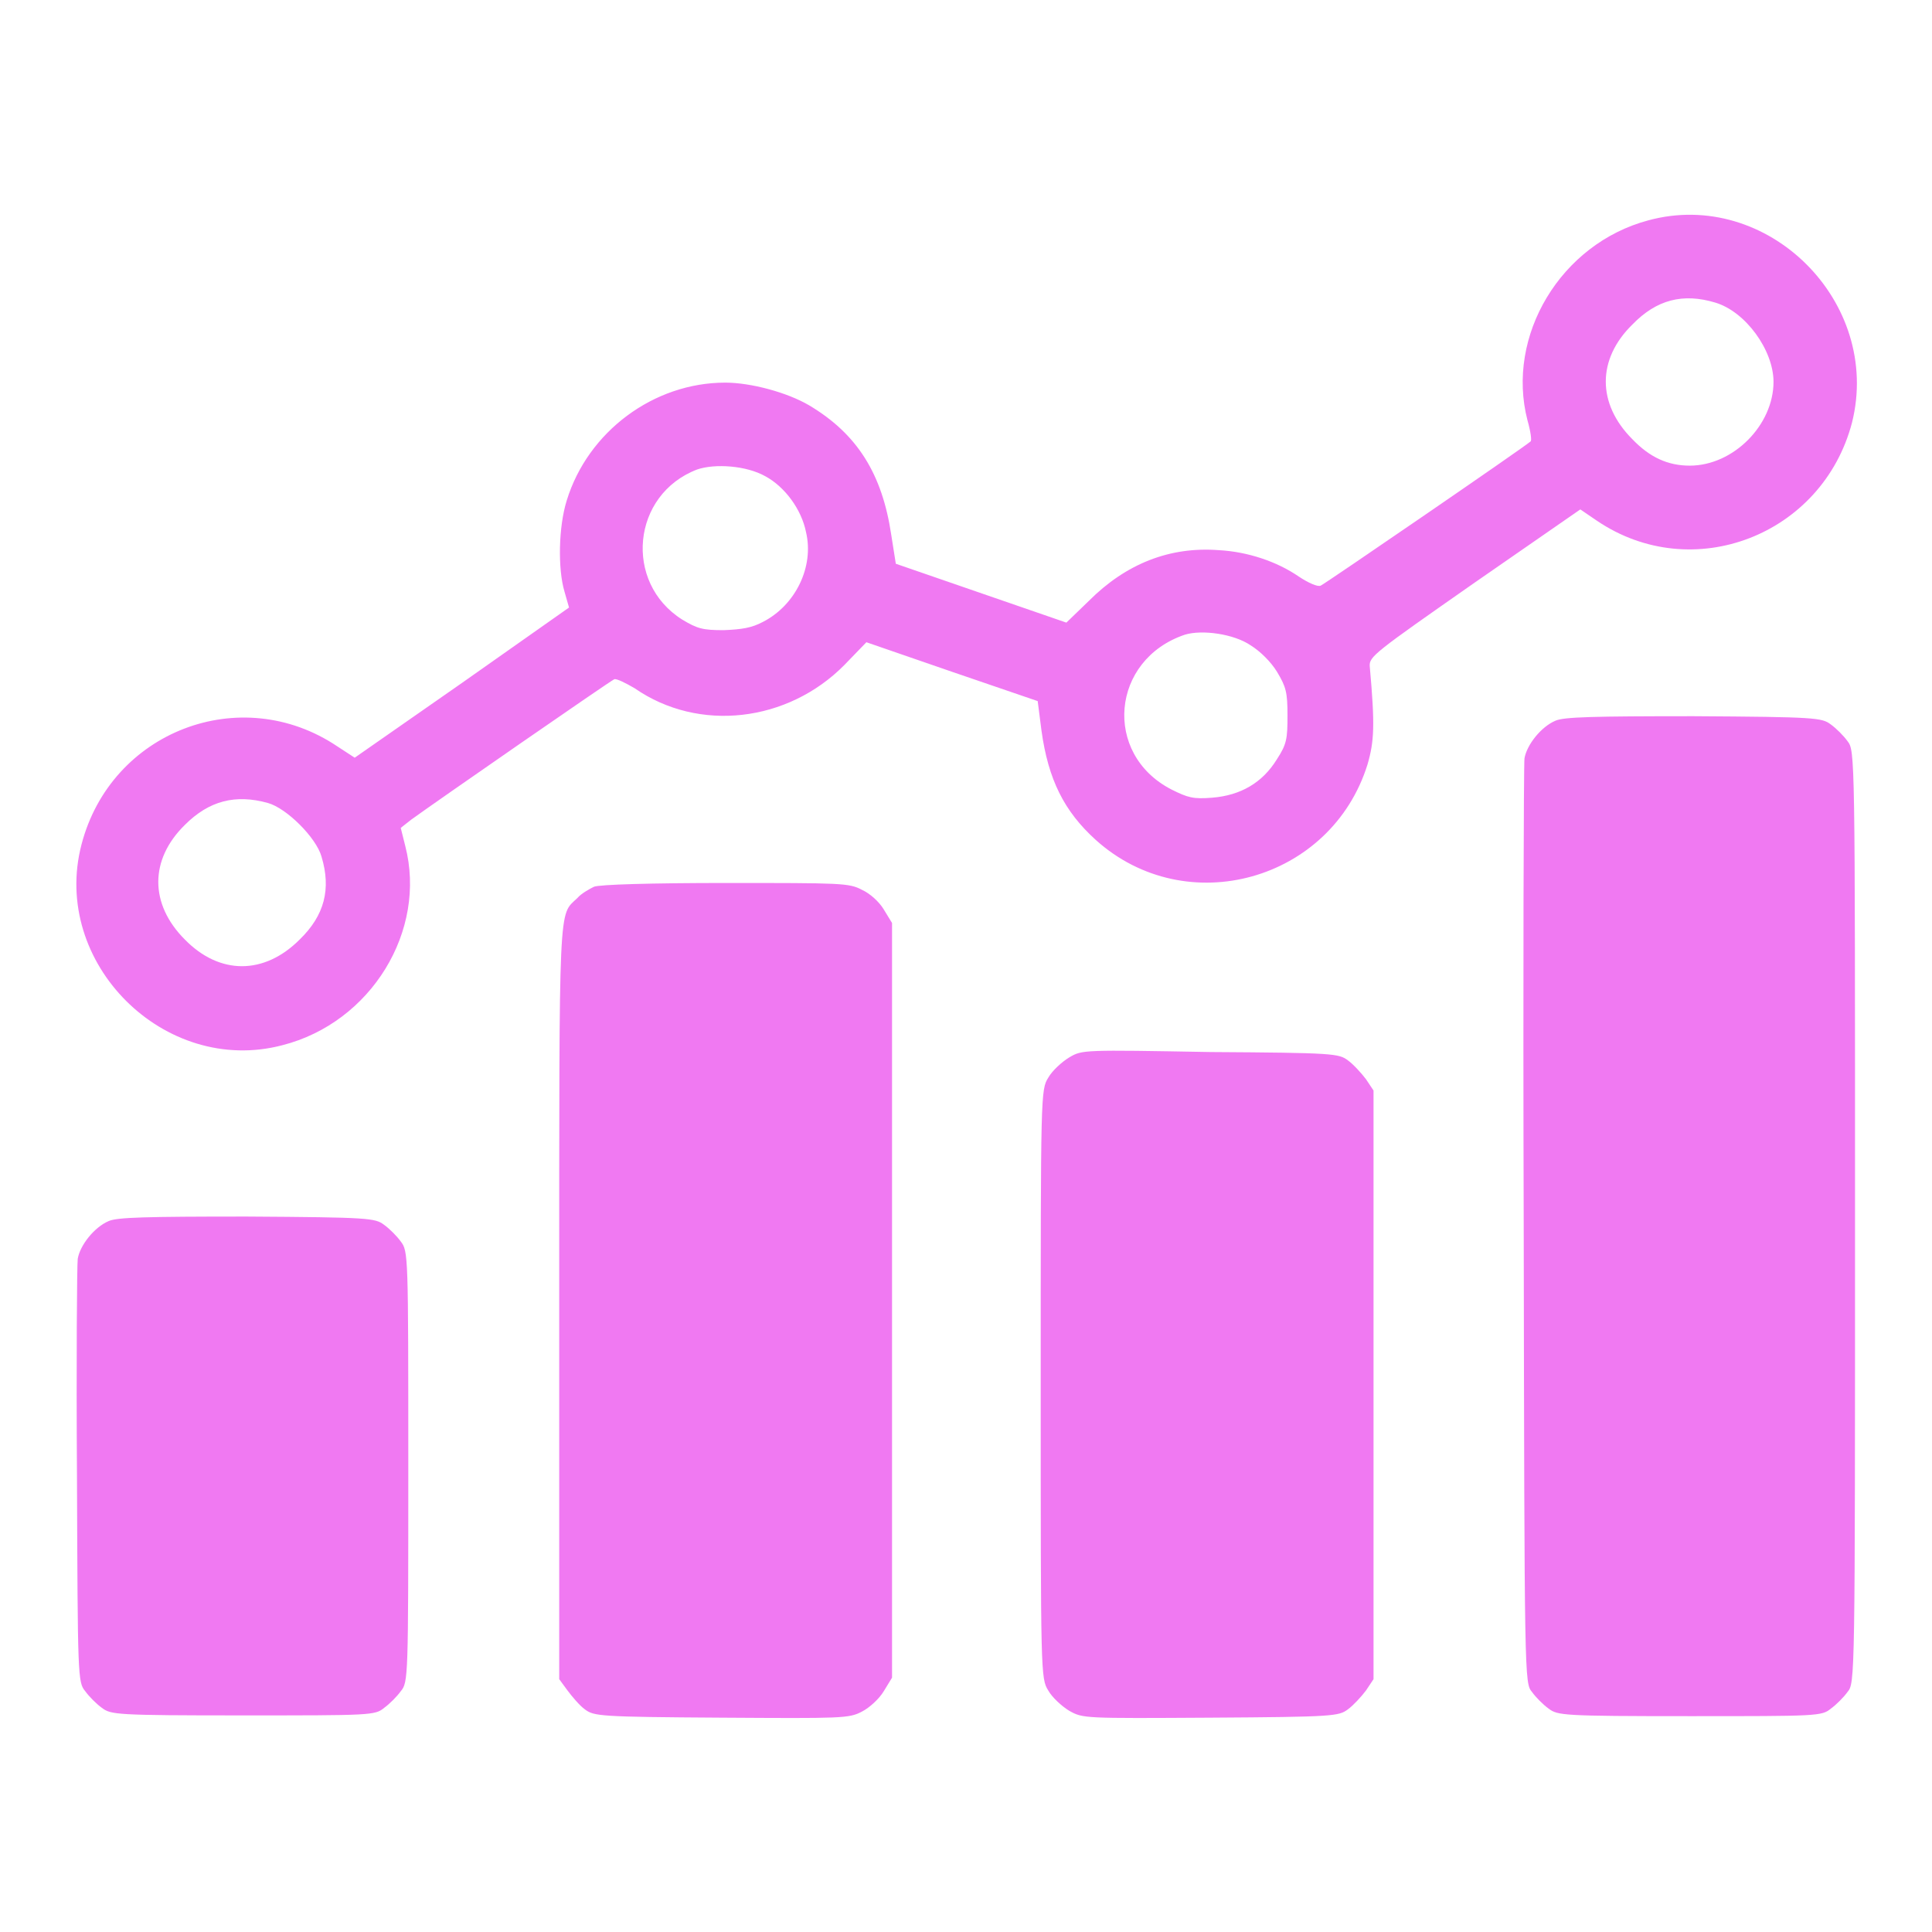
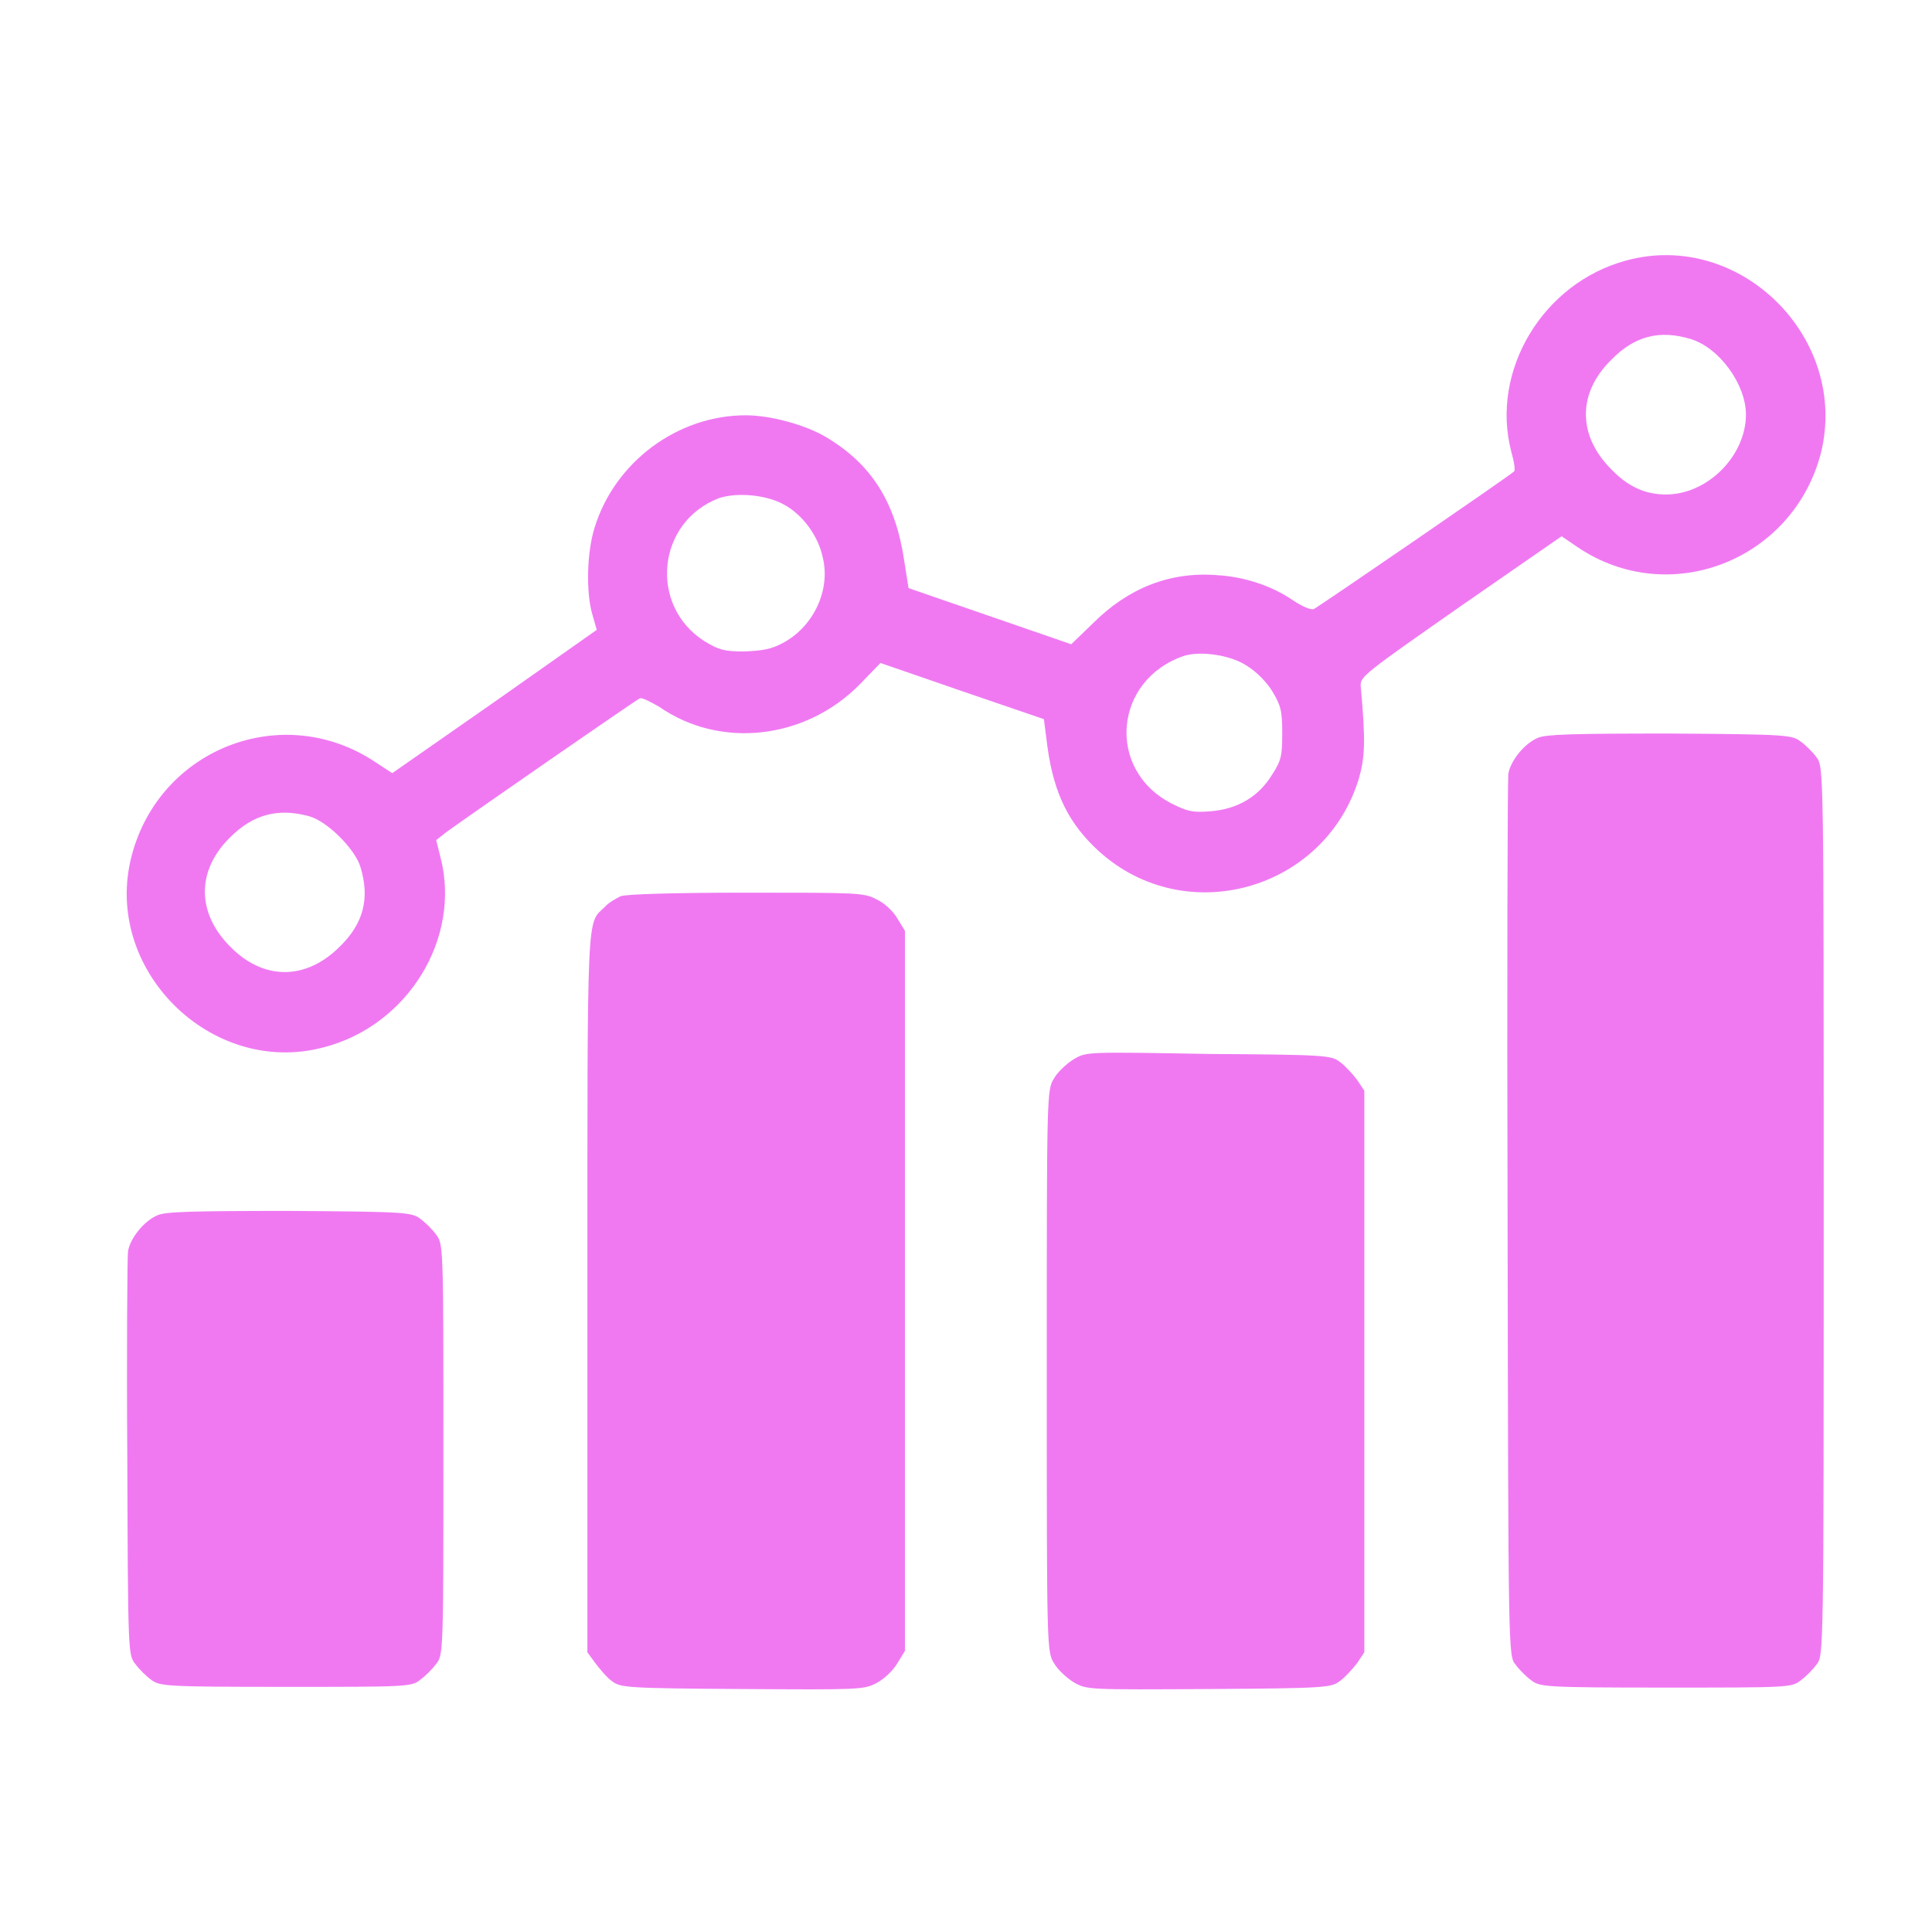
- <svg xmlns="http://www.w3.org/2000/svg" xml:space="preserve" viewBox="0 0 256 256">
-   <g fill="#F079F2">
-     <path d="M218.4 29.2c-11.6 3.1-18.9 15.3-16 26.5.4 1.4.6 2.7.4 2.8-.9.8-27.3 18.9-27.8 19.1-.4.2-1.7-.4-2.9-1.2-2.9-2-6.8-3.3-10.6-3.5-6.5-.5-12.3 1.8-17.2 6.7l-3 2.9-11.3-3.9-11.3-3.9-.6-3.8c-1.2-8.1-4.5-13.4-10.9-17.2-2.9-1.7-7.7-3-11.1-3-9.5 0-18.2 6.5-21 15.6-1.1 3.5-1.2 9.1-.3 12.1l.6 2.1-14.2 10-14.2 9.9-2.3-1.5c-12.8-8.6-30-2-33.9 13-4.1 15.7 11 30.7 26.6 26.6 11.8-3 19.2-15.2 16.3-26.4l-.6-2.4 1.4-1.1c3.3-2.4 26.4-18.4 26.9-18.6.3-.1 1.5.5 2.7 1.2 8.5 5.9 20.3 4.5 27.8-3.1l2.9-3 11.3 3.9 11.4 3.9.5 3.9c.9 6.5 3 10.7 7.2 14.5 12 10.8 31.2 5.4 36-10 .9-3.1 1-5.2.3-13-.1-1.3.6-1.8 13.9-11.1l14-9.7 2.2 1.5c12.7 8.6 29.9 1.9 33.8-13C249.4 40 234.2 24.9 218.4 29.2zM227.3 40.1c4 1.2 7.7 6.3 7.7 10.5 0 5.7-5.3 11.1-11.1 11.1-2.9 0-5.3-1.1-7.6-3.5-4.7-4.7-4.7-10.6 0-15.2C219.5 39.7 223 38.8 227.3 40.1zM101.4 63.1c2.6 1.4 4.8 4.4 5.4 7.4 1.1 4.6-1.4 9.7-5.7 11.9-1.5.8-2.8 1-5.2 1.1-2.8 0-3.5-.2-5.5-1.4-7.8-4.9-6.7-16.6 2-19.9C94.8 61.4 98.9 61.7 101.4 63.1zM165.7 85.5c1.3.8 2.7 2.2 3.5 3.5 1.2 2 1.4 2.7 1.4 5.8 0 3.1-.1 3.8-1.4 5.8-1.9 3.1-4.8 4.8-8.6 5.1-2.5.2-3.2 0-5.4-1.1-9.1-4.7-8-17.2 1.8-20.5C159.3 83.4 163.5 84 165.7 85.5zM35.5 106.4c2.5.7 6.4 4.6 7.1 7.1 1.3 4.3.4 7.8-2.9 11-4.7 4.7-10.6 4.7-15.2 0-4.7-4.7-4.7-10.6 0-15.2C27.7 106.1 31.2 105.2 35.5 106.4zM206.1 95.5c-1.9.8-3.8 3.2-4.1 5-.1.8-.2 28.7-.1 62 .1 60.3.1 60.5 1.1 61.7.5.7 1.5 1.7 2.2 2.2 1.2.9 1.8 1 18.7 1 16.9 0 17.5 0 18.7-1 .7-.5 1.7-1.5 2.2-2.2 1-1.2 1-1.4 1-63 0-61.6 0-61.7-1-63-.5-.7-1.5-1.7-2.2-2.2-1.2-.9-1.9-1-18.2-1.1C211.1 94.9 207.2 95 206.1 95.5z" />
-     <path d="M78.7 117.5c-.6.3-1.7.9-2.2 1.5-2.5 2.4-2.4-.4-2.4 53.5v50l1.1 1.5c.6.8 1.6 2 2.3 2.5 1.2.9 1.9 1 18.1 1.1 16 .1 16.9.1 18.6-.8 1-.5 2.3-1.7 2.9-2.7l1.1-1.8v-50-50l-1.1-1.8c-.6-1-1.8-2.1-2.9-2.6-1.7-.9-2.7-.9-18-.9C86.4 117 79.4 117.2 78.7 117.5zM141.7 140.1c-1 .6-2.3 1.8-2.8 2.7-1 1.6-1 2.1-1 40.6s0 39 1 40.6c.5.9 1.8 2.1 2.8 2.7 1.8 1 1.9 1 18.7.9 16.3-.1 17-.2 18.2-1.1.7-.5 1.8-1.7 2.4-2.5l1-1.5v-39-39l-1-1.5c-.6-.8-1.7-2-2.4-2.5-1.2-.9-1.9-1-18.2-1.1C143.5 139.1 143.4 139.1 141.7 140.1zM14.4 161.8c-1.9.8-3.8 3.2-4.1 5-.1.8-.2 13.7-.1 28.8.1 26.7.1 27.3 1.1 28.5.5.7 1.5 1.7 2.2 2.2 1.2.9 1.8 1 18.7 1 16.9 0 17.5 0 18.7-1 .7-.5 1.7-1.5 2.2-2.2 1-1.2 1-1.7 1-29.8s0-28.5-1-29.8c-.5-.7-1.5-1.7-2.2-2.2-1.2-.9-1.9-1-18.2-1.1C19.3 161.2 15.5 161.3 14.4 161.8z" />
-   </g>
+ <svg xmlns="http://www.w3.org/2000/svg" xml:space="preserve" fill-rule="evenodd" stroke-linejoin="round" stroke-miterlimit="2" clip-rule="evenodd" viewBox="0 0 16 16">
+   <path fill="#f079f2" fill-rule="nonzero" d="M218.4,29.2C206.8,32.3 199.5,44.5 202.4,55.7C202.8,57.1 203,58.4 202.8,58.5C201.9,59.3 175.5,77.4 175,77.6C174.6,77.8 173.3,77.2 172.1,76.4C169.2,74.4 165.3,73.1 161.5,72.9C155,72.4 149.2,74.7 144.3,79.6L141.3,82.5L118.7,74.7L118.1,70.9C116.9,62.8 113.6,57.5 107.2,53.7C104.3,52 99.5,50.7 96.1,50.7C86.6,50.7 77.9,57.2 75.1,66.3C74,69.8 73.9,75.4 74.8,78.4L75.4,80.5L61.2,90.5L47,100.4L44.7,98.9C31.9,90.3 14.7,96.9 10.8,111.9C6.7,127.6 21.8,142.6 37.4,138.5C49.2,135.5 56.6,123.3 53.7,112.1L53.1,109.7L54.5,108.6C57.8,106.2 80.9,90.2 81.4,90C81.7,89.9 82.9,90.5 84.1,91.2C92.6,97.1 104.4,95.7 111.9,88.1L114.8,85.1L126.1,89L137.5,92.9L138,96.8C138.9,103.3 141,107.5 145.2,111.3C157.2,122.1 176.4,116.7 181.2,101.3C182.1,98.2 182.2,96.1 181.5,88.3C181.4,87 182.1,86.5 195.4,77.2L209.4,67.5L211.6,69C224.3,77.6 241.5,70.9 245.4,56C249.4,40 234.2,24.9 218.4,29.2ZM227.3,40.1C231.3,41.3 235,46.4 235,50.6C235,56.3 229.7,61.7 223.9,61.7C221,61.7 218.6,60.6 216.3,58.2C211.6,53.5 211.6,47.6 216.3,43C219.5,39.7 223,38.8 227.3,40.1ZM101.4,63.1C104,64.5 106.2,67.5 106.8,70.5C107.9,75.1 105.4,80.2 101.1,82.4C99.6,83.2 98.3,83.4 95.9,83.5C93.1,83.5 92.4,83.3 90.4,82.1C82.6,77.2 83.7,65.5 92.4,62.2C94.8,61.4 98.9,61.7 101.4,63.1ZM165.7,85.5C167,86.3 168.4,87.7 169.2,89C170.4,91 170.6,91.7 170.6,94.8C170.6,97.9 170.5,98.6 169.2,100.6C167.3,103.7 164.4,105.4 160.6,105.7C158.1,105.9 157.4,105.7 155.2,104.6C146.1,99.9 147.2,87.4 157,84.1C159.3,83.4 163.5,84 165.7,85.5ZM35.5,106.4C38,107.1 41.9,111 42.6,113.5C43.9,117.8 43,121.3 39.7,124.5C35,129.2 29.1,129.2 24.5,124.5C19.8,119.8 19.8,113.9 24.5,109.3C27.7,106.1 31.2,105.2 35.5,106.4ZM206.1,95.5C204.2,96.3 202.3,98.7 202,100.5C201.9,101.3 201.8,129.2 201.9,162.5C202,222.8 202,223 203,224.2C203.5,224.9 204.5,225.9 205.2,226.4C206.4,227.3 207,227.4 223.9,227.4C240.8,227.4 241.4,227.4 242.6,226.4C243.3,225.9 244.3,224.9 244.8,224.2C245.8,223 245.8,222.8 245.8,161.2C245.8,99.6 245.8,99.5 244.8,98.2C244.3,97.5 243.3,96.5 242.6,96C241.4,95.1 240.7,95 224.4,94.9C211.1,94.9 207.2,95 206.1,95.5Z" transform="translate(.446 .416)scale(.05963)" />
+   <path fill="#f079f2" fill-rule="nonzero" d="M78.7,117.5C78.1,117.8 77,118.4 76.5,119C74,121.4 74.1,118.6 74.1,172.5L74.1,222.5L75.2,224C75.8,224.8 76.8,226 77.5,226.5C78.7,227.4 79.4,227.5 95.6,227.6C111.6,227.7 112.5,227.7 114.2,226.8C115.2,226.3 116.5,225.1 117.1,224.1L118.2,222.3L118.2,122.3L117.1,120.5C116.5,119.5 115.3,118.4 114.2,117.9C112.5,117 111.5,117 96.2,117C86.4,117 79.4,117.2 78.7,117.5ZM141.7,140.1C140.7,140.7 139.4,141.9 138.9,142.8C137.9,144.4 137.9,144.9 137.9,183.4C137.9,221.9 137.9,222.4 138.9,224C139.4,224.9 140.7,226.1 141.7,226.7C143.5,227.7 143.6,227.7 160.4,227.6C176.7,227.5 177.4,227.4 178.6,226.5C179.3,226 180.4,224.8 181,224L182,222.5L182,144.5L181,143C180.4,142.2 179.3,141 178.6,140.5C177.4,139.6 176.7,139.5 160.4,139.4C143.5,139.1 143.4,139.1 141.7,140.1ZM14.4,161.8C12.5,162.6 10.6,165 10.3,166.8C10.2,167.6 10.1,180.5 10.2,195.6C10.3,222.3 10.3,222.9 11.3,224.1C11.8,224.8 12.8,225.8 13.5,226.3C14.7,227.2 15.3,227.3 32.2,227.3C49.1,227.3 49.7,227.3 50.9,226.3C51.6,225.8 52.6,224.8 53.1,224.1C54.1,222.9 54.1,222.4 54.1,194.3C54.1,166.2 54.1,165.8 53.1,164.5C52.6,163.8 51.6,162.8 50.9,162.3C49.7,161.4 49,161.3 32.7,161.2C19.3,161.2 15.5,161.3 14.4,161.8Z" transform="translate(.446 .416)scale(.05963)" />
</svg>
